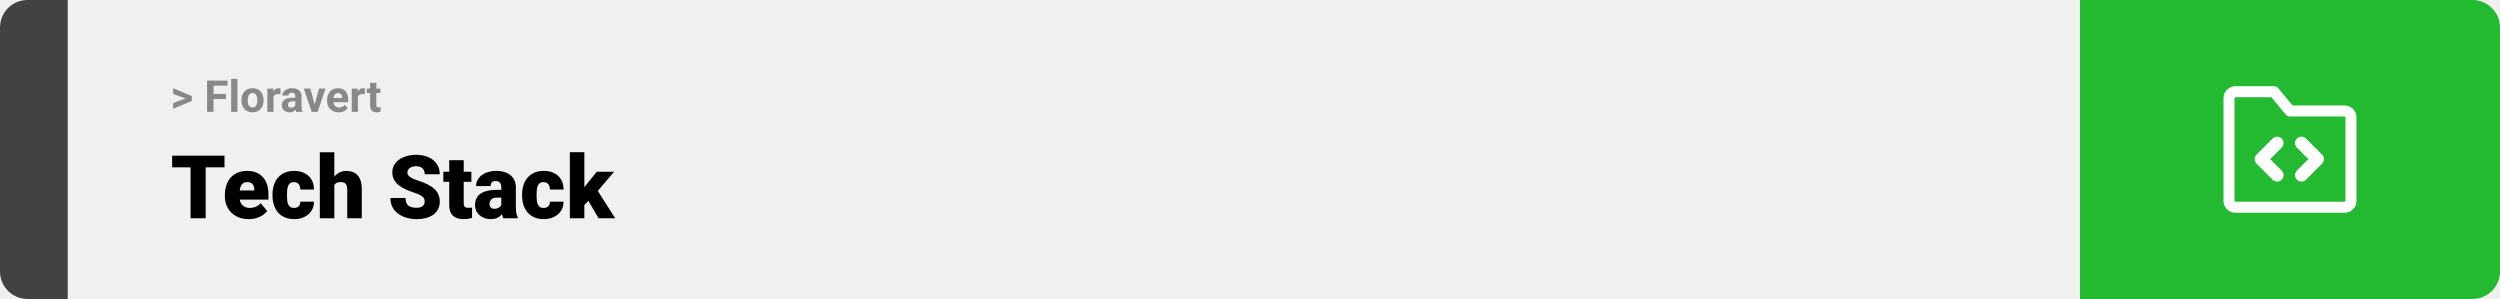
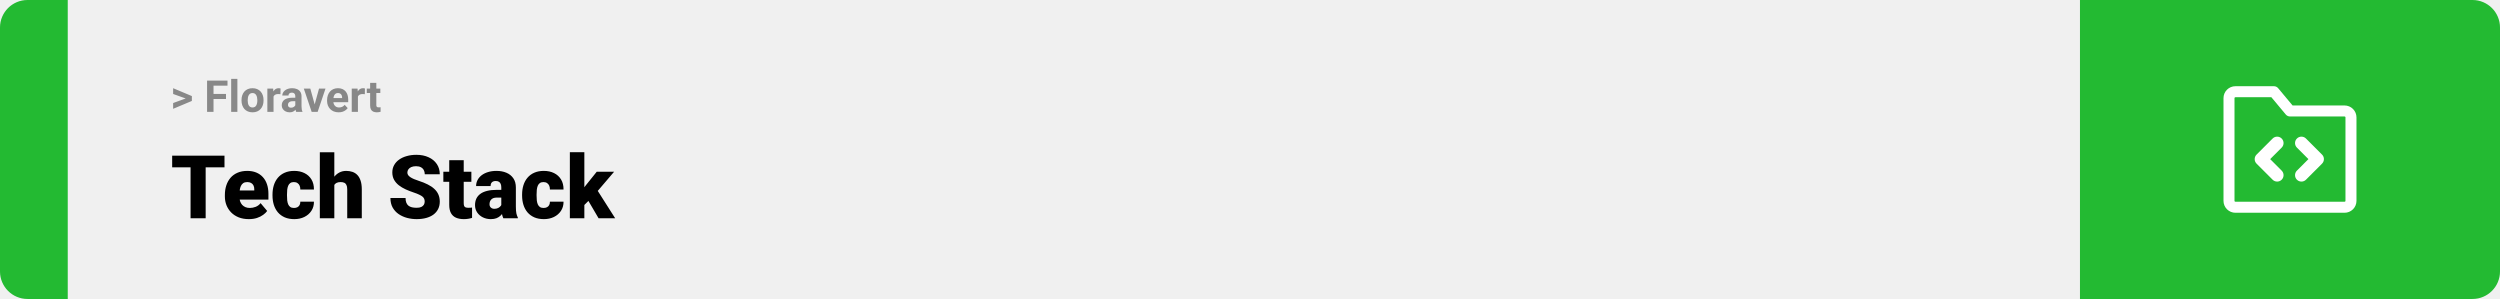
<svg xmlns="http://www.w3.org/2000/svg" width="1363" height="163" viewBox="0 0 1363 163" fill="none">
-   <path d="M0 15C0 6.716 6.716 0 15 0H37V163H15C6.716 163 0 156.284 0 148V15Z" fill="#424242" />
+   <path d="M0 15C0 6.716 6.716 0 15 0H37V163H15C6.716 163 0 156.284 0 148V15Z" fill="#23BA32" />
  <rect width="1097" height="163" transform="translate(37)" fill="#F0F0F0" />
  <path d="M101.906 53.922L94.394 51.238V48.086L104.602 52.375V54.637L101.906 53.922ZM94.394 56.172L101.918 53.43L104.602 52.785V55.035L94.394 59.324V56.172ZM116.414 43.938V61H112.898V43.938H116.414ZM123.211 51.227V53.969H115.453V51.227H123.211ZM124.031 43.938V46.691H115.453V43.938H124.031ZM129.422 43V61H126.035V43H129.422ZM131.672 54.789V54.543C131.672 53.613 131.805 52.758 132.07 51.977C132.336 51.188 132.723 50.504 133.23 49.926C133.738 49.348 134.363 48.898 135.105 48.578C135.848 48.25 136.699 48.086 137.66 48.086C138.621 48.086 139.477 48.25 140.227 48.578C140.977 48.898 141.605 49.348 142.113 49.926C142.629 50.504 143.02 51.188 143.285 51.977C143.551 52.758 143.684 53.613 143.684 54.543V54.789C143.684 55.711 143.551 56.566 143.285 57.355C143.02 58.137 142.629 58.82 142.113 59.406C141.605 59.984 140.98 60.434 140.238 60.754C139.496 61.074 138.645 61.234 137.684 61.234C136.723 61.234 135.867 61.074 135.117 60.754C134.375 60.434 133.746 59.984 133.23 59.406C132.723 58.82 132.336 58.137 132.07 57.355C131.805 56.566 131.672 55.711 131.672 54.789ZM135.047 54.543V54.789C135.047 55.32 135.094 55.816 135.188 56.277C135.281 56.738 135.43 57.145 135.633 57.496C135.844 57.84 136.117 58.109 136.453 58.305C136.789 58.5 137.199 58.598 137.684 58.598C138.152 58.598 138.555 58.5 138.891 58.305C139.227 58.109 139.496 57.84 139.699 57.496C139.902 57.145 140.051 56.738 140.145 56.277C140.246 55.816 140.297 55.32 140.297 54.789V54.543C140.297 54.027 140.246 53.543 140.145 53.09C140.051 52.629 139.898 52.223 139.688 51.871C139.484 51.512 139.215 51.23 138.879 51.027C138.543 50.824 138.137 50.723 137.66 50.723C137.184 50.723 136.777 50.824 136.441 51.027C136.113 51.23 135.844 51.512 135.633 51.871C135.43 52.223 135.281 52.629 135.188 53.09C135.094 53.543 135.047 54.027 135.047 54.543ZM149.133 51.086V61H145.758V48.32H148.934L149.133 51.086ZM152.953 48.238L152.895 51.367C152.73 51.344 152.531 51.324 152.297 51.309C152.07 51.285 151.863 51.273 151.676 51.273C151.199 51.273 150.785 51.336 150.434 51.461C150.09 51.578 149.801 51.754 149.566 51.988C149.34 52.223 149.168 52.508 149.051 52.844C148.941 53.18 148.879 53.562 148.863 53.992L148.184 53.781C148.184 52.961 148.266 52.207 148.43 51.52C148.594 50.824 148.832 50.219 149.145 49.703C149.465 49.188 149.855 48.789 150.316 48.508C150.777 48.227 151.305 48.086 151.898 48.086C152.086 48.086 152.277 48.102 152.473 48.133C152.668 48.156 152.828 48.191 152.953 48.238ZM160.992 58.141V52.492C160.992 52.086 160.926 51.738 160.793 51.449C160.66 51.152 160.453 50.922 160.172 50.758C159.898 50.594 159.543 50.512 159.105 50.512C158.73 50.512 158.406 50.578 158.133 50.711C157.859 50.836 157.648 51.02 157.5 51.262C157.352 51.496 157.277 51.773 157.277 52.094H153.902C153.902 51.555 154.027 51.043 154.277 50.559C154.527 50.074 154.891 49.648 155.367 49.281C155.844 48.906 156.41 48.613 157.066 48.402C157.73 48.191 158.473 48.086 159.293 48.086C160.277 48.086 161.152 48.25 161.918 48.578C162.684 48.906 163.285 49.398 163.723 50.055C164.168 50.711 164.391 51.531 164.391 52.516V57.941C164.391 58.637 164.434 59.207 164.52 59.652C164.605 60.09 164.73 60.473 164.895 60.801V61H161.484C161.32 60.656 161.195 60.227 161.109 59.711C161.031 59.188 160.992 58.664 160.992 58.141ZM161.438 53.277L161.461 55.188H159.574C159.129 55.188 158.742 55.238 158.414 55.34C158.086 55.441 157.816 55.586 157.605 55.773C157.395 55.953 157.238 56.164 157.137 56.406C157.043 56.648 156.996 56.914 156.996 57.203C156.996 57.492 157.062 57.754 157.195 57.988C157.328 58.215 157.52 58.395 157.77 58.527C158.02 58.652 158.312 58.715 158.648 58.715C159.156 58.715 159.598 58.613 159.973 58.41C160.348 58.207 160.637 57.957 160.84 57.66C161.051 57.363 161.16 57.082 161.168 56.816L162.059 58.246C161.934 58.566 161.762 58.898 161.543 59.242C161.332 59.586 161.062 59.91 160.734 60.215C160.406 60.512 160.012 60.758 159.551 60.953C159.09 61.141 158.543 61.234 157.91 61.234C157.105 61.234 156.375 61.074 155.719 60.754C155.07 60.426 154.555 59.977 154.172 59.406C153.797 58.828 153.609 58.172 153.609 57.438C153.609 56.773 153.734 56.184 153.984 55.668C154.234 55.152 154.602 54.719 155.086 54.367C155.578 54.008 156.191 53.738 156.926 53.559C157.66 53.371 158.512 53.277 159.48 53.277H161.438ZM171.117 58.539L173.93 48.32H177.457L173.18 61H171.047L171.117 58.539ZM169.184 48.32L172.008 58.551L172.066 61H169.922L165.645 48.32H169.184ZM184.641 61.234C183.656 61.234 182.773 61.078 181.992 60.766C181.211 60.445 180.547 60.004 180 59.441C179.461 58.879 179.047 58.227 178.758 57.484C178.469 56.734 178.324 55.938 178.324 55.094V54.625C178.324 53.664 178.461 52.785 178.734 51.988C179.008 51.191 179.398 50.5 179.906 49.914C180.422 49.328 181.047 48.879 181.781 48.566C182.516 48.246 183.344 48.086 184.266 48.086C185.164 48.086 185.961 48.234 186.656 48.531C187.352 48.828 187.934 49.25 188.402 49.797C188.879 50.344 189.238 51 189.48 51.766C189.723 52.523 189.844 53.367 189.844 54.297V55.703H179.766V53.453H186.527V53.195C186.527 52.727 186.441 52.309 186.27 51.941C186.105 51.566 185.855 51.27 185.52 51.051C185.184 50.832 184.754 50.723 184.23 50.723C183.785 50.723 183.402 50.82 183.082 51.016C182.762 51.211 182.5 51.484 182.297 51.836C182.102 52.188 181.953 52.602 181.852 53.078C181.758 53.547 181.711 54.062 181.711 54.625V55.094C181.711 55.602 181.781 56.07 181.922 56.5C182.07 56.93 182.277 57.301 182.543 57.613C182.816 57.926 183.145 58.168 183.527 58.34C183.918 58.512 184.359 58.598 184.852 58.598C185.461 58.598 186.027 58.48 186.551 58.246C187.082 58.004 187.539 57.641 187.922 57.156L189.562 58.938C189.297 59.32 188.934 59.688 188.473 60.039C188.02 60.391 187.473 60.68 186.832 60.906C186.191 61.125 185.461 61.234 184.641 61.234ZM195.141 51.086V61H191.766V48.32H194.941L195.141 51.086ZM198.961 48.238L198.902 51.367C198.738 51.344 198.539 51.324 198.305 51.309C198.078 51.285 197.871 51.273 197.684 51.273C197.207 51.273 196.793 51.336 196.441 51.461C196.098 51.578 195.809 51.754 195.574 51.988C195.348 52.223 195.176 52.508 195.059 52.844C194.949 53.18 194.887 53.562 194.871 53.992L194.191 53.781C194.191 52.961 194.273 52.207 194.438 51.52C194.602 50.824 194.84 50.219 195.152 49.703C195.473 49.188 195.863 48.789 196.324 48.508C196.785 48.227 197.312 48.086 197.906 48.086C198.094 48.086 198.285 48.102 198.48 48.133C198.676 48.156 198.836 48.191 198.961 48.238ZM207.352 48.32V50.711H199.969V48.32H207.352ZM201.797 45.191H205.172V57.18C205.172 57.547 205.219 57.828 205.312 58.023C205.414 58.219 205.562 58.355 205.758 58.434C205.953 58.504 206.199 58.539 206.496 58.539C206.707 58.539 206.895 58.531 207.059 58.516C207.23 58.492 207.375 58.469 207.492 58.445L207.504 60.93C207.215 61.023 206.902 61.098 206.566 61.152C206.23 61.207 205.859 61.234 205.453 61.234C204.711 61.234 204.062 61.113 203.508 60.871C202.961 60.621 202.539 60.223 202.242 59.676C201.945 59.129 201.797 58.41 201.797 57.52V45.191Z" fill="#888888" />
  <path d="M112.125 84.875V119H103.898V84.875H112.125ZM122.391 84.875V91.227H93.867V84.875H122.391ZM135.68 119.469C133.617 119.469 131.773 119.148 130.148 118.508C128.523 117.852 127.148 116.953 126.023 115.812C124.914 114.672 124.062 113.359 123.469 111.875C122.891 110.391 122.602 108.82 122.602 107.164V106.273C122.602 104.414 122.859 102.695 123.375 101.117C123.891 99.523 124.656 98.133 125.672 96.945C126.688 95.758 127.961 94.836 129.492 94.18C131.023 93.508 132.805 93.172 134.836 93.172C136.633 93.172 138.242 93.461 139.664 94.039C141.086 94.617 142.289 95.445 143.273 96.523C144.273 97.602 145.031 98.906 145.547 100.438C146.078 101.969 146.344 103.688 146.344 105.594V108.805H125.625V103.859H138.633V103.25C138.648 102.406 138.5 101.688 138.188 101.094C137.891 100.5 137.453 100.047 136.875 99.734C136.297 99.422 135.594 99.266 134.766 99.266C133.906 99.266 133.195 99.453 132.633 99.828C132.086 100.203 131.656 100.719 131.344 101.375C131.047 102.016 130.836 102.758 130.711 103.602C130.586 104.445 130.523 105.336 130.523 106.273V107.164C130.523 108.102 130.648 108.953 130.898 109.719C131.164 110.484 131.539 111.141 132.023 111.688C132.523 112.219 133.117 112.633 133.805 112.93C134.508 113.227 135.305 113.375 136.195 113.375C137.273 113.375 138.336 113.172 139.383 112.766C140.43 112.359 141.328 111.688 142.078 110.75L145.664 115.016C145.148 115.75 144.414 116.461 143.461 117.148C142.523 117.836 141.398 118.398 140.086 118.836C138.773 119.258 137.305 119.469 135.68 119.469ZM160.266 113.375C161 113.375 161.625 113.242 162.141 112.977C162.672 112.695 163.07 112.305 163.336 111.805C163.617 111.289 163.75 110.672 163.734 109.953H171.164C171.18 111.859 170.711 113.531 169.758 114.969C168.82 116.391 167.539 117.5 165.914 118.297C164.305 119.078 162.484 119.469 160.453 119.469C158.469 119.469 156.734 119.148 155.25 118.508C153.766 117.852 152.523 116.945 151.523 115.789C150.539 114.617 149.797 113.25 149.297 111.688C148.812 110.125 148.57 108.43 148.57 106.602V106.062C148.57 104.234 148.812 102.539 149.297 100.977C149.797 99.398 150.539 98.031 151.523 96.875C152.523 95.703 153.758 94.797 155.227 94.156C156.711 93.5 158.438 93.172 160.406 93.172C162.516 93.172 164.375 93.57 165.984 94.367C167.609 95.164 168.883 96.32 169.805 97.836C170.727 99.352 171.18 101.188 171.164 103.344H163.734C163.75 102.578 163.633 101.891 163.383 101.281C163.133 100.672 162.742 100.188 162.211 99.828C161.695 99.453 161.031 99.266 160.219 99.266C159.406 99.266 158.75 99.445 158.25 99.805C157.75 100.164 157.367 100.664 157.102 101.305C156.852 101.93 156.68 102.648 156.586 103.461C156.508 104.273 156.469 105.141 156.469 106.062V106.602C156.469 107.539 156.508 108.422 156.586 109.25C156.68 110.062 156.859 110.781 157.125 111.406C157.391 112.016 157.773 112.5 158.273 112.859C158.773 113.203 159.438 113.375 160.266 113.375ZM182.273 83V119H174.375V83H182.273ZM181.336 105.453L179.484 105.5C179.484 103.719 179.703 102.078 180.141 100.578C180.578 99.078 181.203 97.773 182.016 96.664C182.828 95.555 183.805 94.695 184.945 94.086C186.086 93.477 187.352 93.172 188.742 93.172C189.992 93.172 191.133 93.352 192.164 93.711C193.211 94.07 194.109 94.648 194.859 95.445C195.625 96.242 196.211 97.281 196.617 98.562C197.039 99.844 197.25 101.406 197.25 103.25V119H189.305V103.203C189.305 102.172 189.156 101.375 188.859 100.812C188.578 100.234 188.172 99.836 187.641 99.617C187.109 99.383 186.461 99.266 185.695 99.266C184.773 99.266 184.023 99.422 183.445 99.734C182.867 100.047 182.422 100.484 182.109 101.047C181.812 101.594 181.609 102.242 181.5 102.992C181.391 103.742 181.336 104.562 181.336 105.453ZM231.539 109.93C231.539 109.398 231.461 108.922 231.305 108.5C231.148 108.062 230.859 107.656 230.438 107.281C230.016 106.906 229.406 106.531 228.609 106.156C227.828 105.766 226.797 105.359 225.516 104.938C224.016 104.438 222.57 103.875 221.18 103.25C219.789 102.609 218.547 101.867 217.453 101.023C216.359 100.164 215.492 99.164 214.852 98.023C214.211 96.867 213.891 95.523 213.891 93.992C213.891 92.523 214.219 91.203 214.875 90.031C215.531 88.844 216.445 87.836 217.617 87.008C218.805 86.164 220.195 85.523 221.789 85.086C223.383 84.633 225.125 84.406 227.016 84.406C229.516 84.406 231.719 84.844 233.625 85.719C235.547 86.578 237.047 87.805 238.125 89.398C239.219 90.977 239.766 92.844 239.766 95H231.586C231.586 94.141 231.406 93.383 231.047 92.727C230.703 92.07 230.18 91.555 229.477 91.18C228.773 90.805 227.891 90.617 226.828 90.617C225.797 90.617 224.93 90.773 224.227 91.086C223.523 91.398 222.992 91.82 222.633 92.352C222.273 92.867 222.094 93.438 222.094 94.062C222.094 94.578 222.234 95.047 222.516 95.469C222.812 95.875 223.227 96.258 223.758 96.617C224.305 96.977 224.961 97.32 225.727 97.648C226.508 97.977 227.383 98.297 228.352 98.609C230.164 99.188 231.773 99.836 233.18 100.555C234.602 101.258 235.797 102.062 236.766 102.969C237.75 103.859 238.492 104.875 238.992 106.016C239.508 107.156 239.766 108.445 239.766 109.883C239.766 111.414 239.469 112.773 238.875 113.961C238.281 115.148 237.43 116.156 236.32 116.984C235.211 117.797 233.883 118.414 232.336 118.836C230.789 119.258 229.062 119.469 227.156 119.469C225.406 119.469 223.68 119.25 221.977 118.812C220.289 118.359 218.758 117.672 217.383 116.75C216.008 115.812 214.906 114.617 214.078 113.164C213.266 111.695 212.859 109.953 212.859 107.938H221.109C221.109 108.938 221.242 109.781 221.508 110.469C221.773 111.156 222.164 111.711 222.68 112.133C223.195 112.539 223.828 112.836 224.578 113.023C225.328 113.195 226.188 113.281 227.156 113.281C228.203 113.281 229.047 113.133 229.688 112.836C230.328 112.523 230.797 112.117 231.094 111.617C231.391 111.102 231.539 110.539 231.539 109.93ZM256.992 93.641V99.125H241.711V93.641H256.992ZM244.922 87.336H252.82V110.727C252.82 111.398 252.898 111.922 253.055 112.297C253.211 112.656 253.477 112.914 253.852 113.07C254.242 113.211 254.758 113.281 255.398 113.281C255.852 113.281 256.227 113.273 256.523 113.258C256.82 113.227 257.102 113.188 257.367 113.141V118.789C256.695 119.008 255.992 119.172 255.258 119.281C254.523 119.406 253.742 119.469 252.914 119.469C251.227 119.469 249.781 119.203 248.578 118.672C247.391 118.141 246.484 117.305 245.859 116.164C245.234 115.023 244.922 113.539 244.922 111.711V87.336ZM273.305 112.625V102.172C273.305 101.453 273.203 100.836 273 100.32C272.797 99.805 272.477 99.406 272.039 99.125C271.602 98.828 271.016 98.68 270.281 98.68C269.688 98.68 269.18 98.781 268.758 98.984C268.336 99.188 268.016 99.492 267.797 99.898C267.578 100.305 267.469 100.82 267.469 101.445H259.57C259.57 100.273 259.828 99.188 260.344 98.188C260.875 97.172 261.625 96.289 262.594 95.539C263.578 94.789 264.75 94.211 266.109 93.805C267.484 93.383 269.016 93.172 270.703 93.172C272.719 93.172 274.516 93.508 276.094 94.18C277.688 94.852 278.945 95.859 279.867 97.203C280.789 98.531 281.25 100.203 281.25 102.219V112.602C281.25 114.258 281.344 115.516 281.531 116.375C281.719 117.219 281.984 117.961 282.328 118.602V119H274.406C274.031 118.219 273.75 117.266 273.562 116.141C273.391 115 273.305 113.828 273.305 112.625ZM274.266 103.508L274.312 107.727H270.82C270.086 107.727 269.461 107.828 268.945 108.031C268.445 108.234 268.039 108.516 267.727 108.875C267.43 109.219 267.211 109.609 267.07 110.047C266.945 110.484 266.883 110.945 266.883 111.43C266.883 111.898 266.992 112.32 267.211 112.695C267.445 113.055 267.758 113.336 268.148 113.539C268.539 113.742 268.977 113.844 269.461 113.844C270.336 113.844 271.078 113.68 271.688 113.352C272.312 113.008 272.789 112.594 273.117 112.109C273.445 111.625 273.609 111.172 273.609 110.75L275.344 113.984C275.031 114.609 274.672 115.242 274.266 115.883C273.875 116.523 273.383 117.117 272.789 117.664C272.211 118.195 271.5 118.633 270.656 118.977C269.812 119.305 268.789 119.469 267.586 119.469C266.023 119.469 264.586 119.148 263.273 118.508C261.977 117.867 260.938 116.977 260.156 115.836C259.375 114.68 258.984 113.352 258.984 111.852C258.984 110.539 259.219 109.367 259.688 108.336C260.172 107.305 260.898 106.43 261.867 105.711C262.836 104.992 264.07 104.445 265.57 104.07C267.07 103.695 268.836 103.508 270.867 103.508H274.266ZM296.344 113.375C297.078 113.375 297.703 113.242 298.219 112.977C298.75 112.695 299.148 112.305 299.414 111.805C299.695 111.289 299.828 110.672 299.812 109.953H307.242C307.258 111.859 306.789 113.531 305.836 114.969C304.898 116.391 303.617 117.5 301.992 118.297C300.383 119.078 298.562 119.469 296.531 119.469C294.547 119.469 292.812 119.148 291.328 118.508C289.844 117.852 288.602 116.945 287.602 115.789C286.617 114.617 285.875 113.25 285.375 111.688C284.891 110.125 284.648 108.43 284.648 106.602V106.062C284.648 104.234 284.891 102.539 285.375 100.977C285.875 99.398 286.617 98.031 287.602 96.875C288.602 95.703 289.836 94.797 291.305 94.156C292.789 93.5 294.516 93.172 296.484 93.172C298.594 93.172 300.453 93.57 302.062 94.367C303.688 95.164 304.961 96.32 305.883 97.836C306.805 99.352 307.258 101.188 307.242 103.344H299.812C299.828 102.578 299.711 101.891 299.461 101.281C299.211 100.672 298.82 100.188 298.289 99.828C297.773 99.453 297.109 99.266 296.297 99.266C295.484 99.266 294.828 99.445 294.328 99.805C293.828 100.164 293.445 100.664 293.18 101.305C292.93 101.93 292.758 102.648 292.664 103.461C292.586 104.273 292.547 105.141 292.547 106.062V106.602C292.547 107.539 292.586 108.422 292.664 109.25C292.758 110.062 292.938 110.781 293.203 111.406C293.469 112.016 293.852 112.5 294.352 112.859C294.852 113.203 295.516 113.375 296.344 113.375ZM318.586 82.977V119H310.688V82.977H318.586ZM334.805 93.641L323.789 106.555L318.023 112.32L314.578 107.305L319.383 101.047L325.336 93.641H334.805ZM326.344 119L319.57 107.445L325.406 103.297L335.391 119H326.344Z" fill="black" />
  <path d="M1134 0H1348C1356.28 0 1363 6.716 1363 15V148C1363 156.284 1356.28 163 1348 163H1134V0Z" fill="#23BA32" />
  <path fill-rule="evenodd" clip-rule="evenodd" d="M1218.75 53C1218.62 53 1218.49 53.053 1218.4 53.146C1218.3 53.24 1218.25 53.367 1218.25 53.5V109.5C1218.25 109.633 1218.3 109.76 1218.4 109.854C1218.49 109.947 1218.62 110 1218.75 110H1278.25C1278.38 110 1278.51 109.947 1278.6 109.854C1278.7 109.76 1278.75 109.633 1278.75 109.5V64C1278.75 63.867 1278.7 63.74 1278.6 63.646C1278.51 63.553 1278.38 63.5 1278.25 63.5H1248.5C1247.61 63.5 1246.77 63.105 1246.2 62.421L1238.34 53H1218.75ZM1214.15 48.904C1215.37 47.685 1217.03 47 1218.75 47H1239.75C1240.64 47 1241.48 47.395 1242.05 48.079L1249.91 57.5H1278.25C1279.97 57.5 1281.63 58.185 1282.85 59.404C1284.07 60.623 1284.75 62.276 1284.75 64V109.5C1284.75 111.224 1284.07 112.877 1282.85 114.096C1281.63 115.315 1279.97 116 1278.25 116H1218.75C1217.03 116 1215.37 115.315 1214.15 114.096C1212.93 112.877 1212.25 111.224 1212.25 109.5V53.5C1212.25 51.776 1212.93 50.123 1214.15 48.904Z" fill="white" />
  <path fill-rule="evenodd" clip-rule="evenodd" d="M1243.97 75.525C1245.34 76.892 1245.34 79.108 1243.97 80.475L1237.7 86.75L1243.97 93.025C1245.34 94.392 1245.34 96.608 1243.97 97.975C1242.61 99.342 1240.39 99.342 1239.03 97.975L1230.28 89.225C1228.91 87.858 1228.91 85.642 1230.28 84.275L1239.03 75.525C1240.39 74.158 1242.61 74.158 1243.97 75.525Z" fill="white" />
  <path fill-rule="evenodd" clip-rule="evenodd" d="M1252.28 97.975C1250.91 96.608 1250.91 94.392 1252.28 93.025L1258.55 86.75L1252.28 80.475C1250.91 79.108 1250.91 76.892 1252.28 75.525C1253.64 74.158 1255.86 74.158 1257.22 75.525L1265.97 84.275C1267.34 85.642 1267.34 87.858 1265.97 89.225L1257.22 97.975C1255.86 99.342 1253.64 99.342 1252.28 97.975Z" fill="white" />
</svg>
